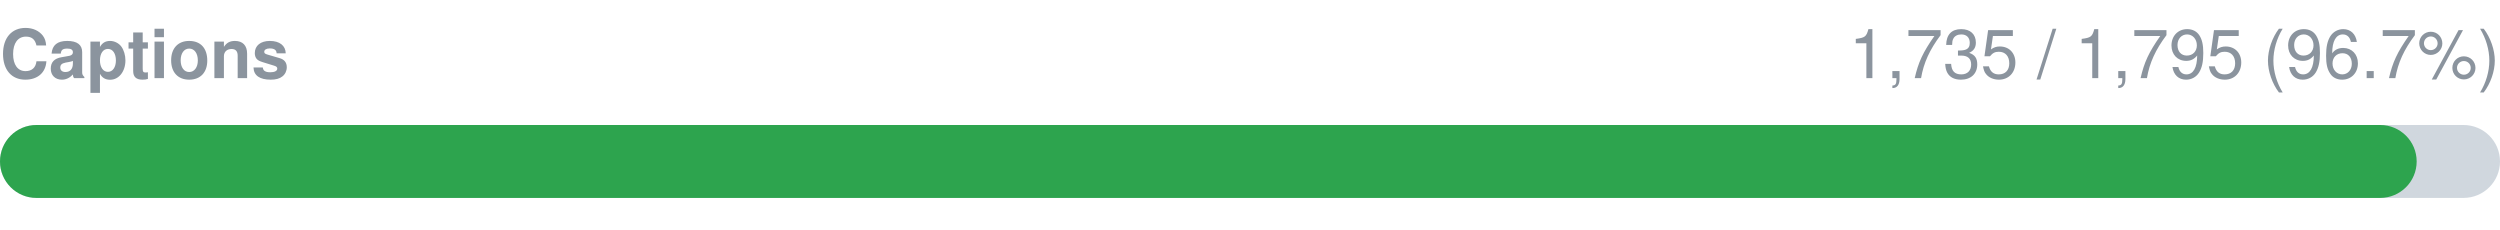
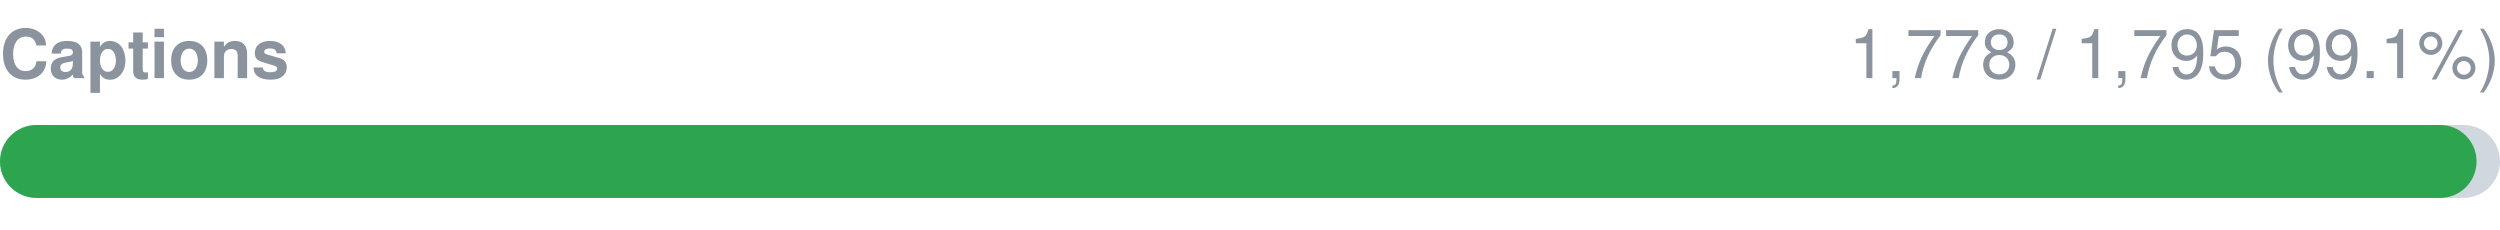
<svg xmlns="http://www.w3.org/2000/svg" width="480" height="44" viewBox="0 0 480 44" role="img">
  <text x="0" y="15" font-family="-apple-system,Segoe UI,Helvetica,Arial,sans-serif" font-size="13" font-weight="600" fill="#8b949e">Captions</text>
-   <text x="480" y="15" font-family="-apple-system,Segoe UI,Helvetica,Arial,sans-serif" font-size="13" text-anchor="end" fill="#8b949e">1,735 / 1,795 (96.7%)</text>
+   <text x="480" y="15" font-family="-apple-system,Segoe UI,Helvetica,Arial,sans-serif" font-size="13" text-anchor="end" fill="#8b949e">1,778 / 1,795 (99.1%)</text>
  <rect x="0" y="24" width="480" height="14" rx="7" fill="#d0d7de" />
-   <rect x="0" y="24" width="464" height="14" rx="7" fill="#2da44e" />
+   <rect x="0" y="24" width="475.5" height="14" rx="7" fill="#2da44e" />
</svg>
